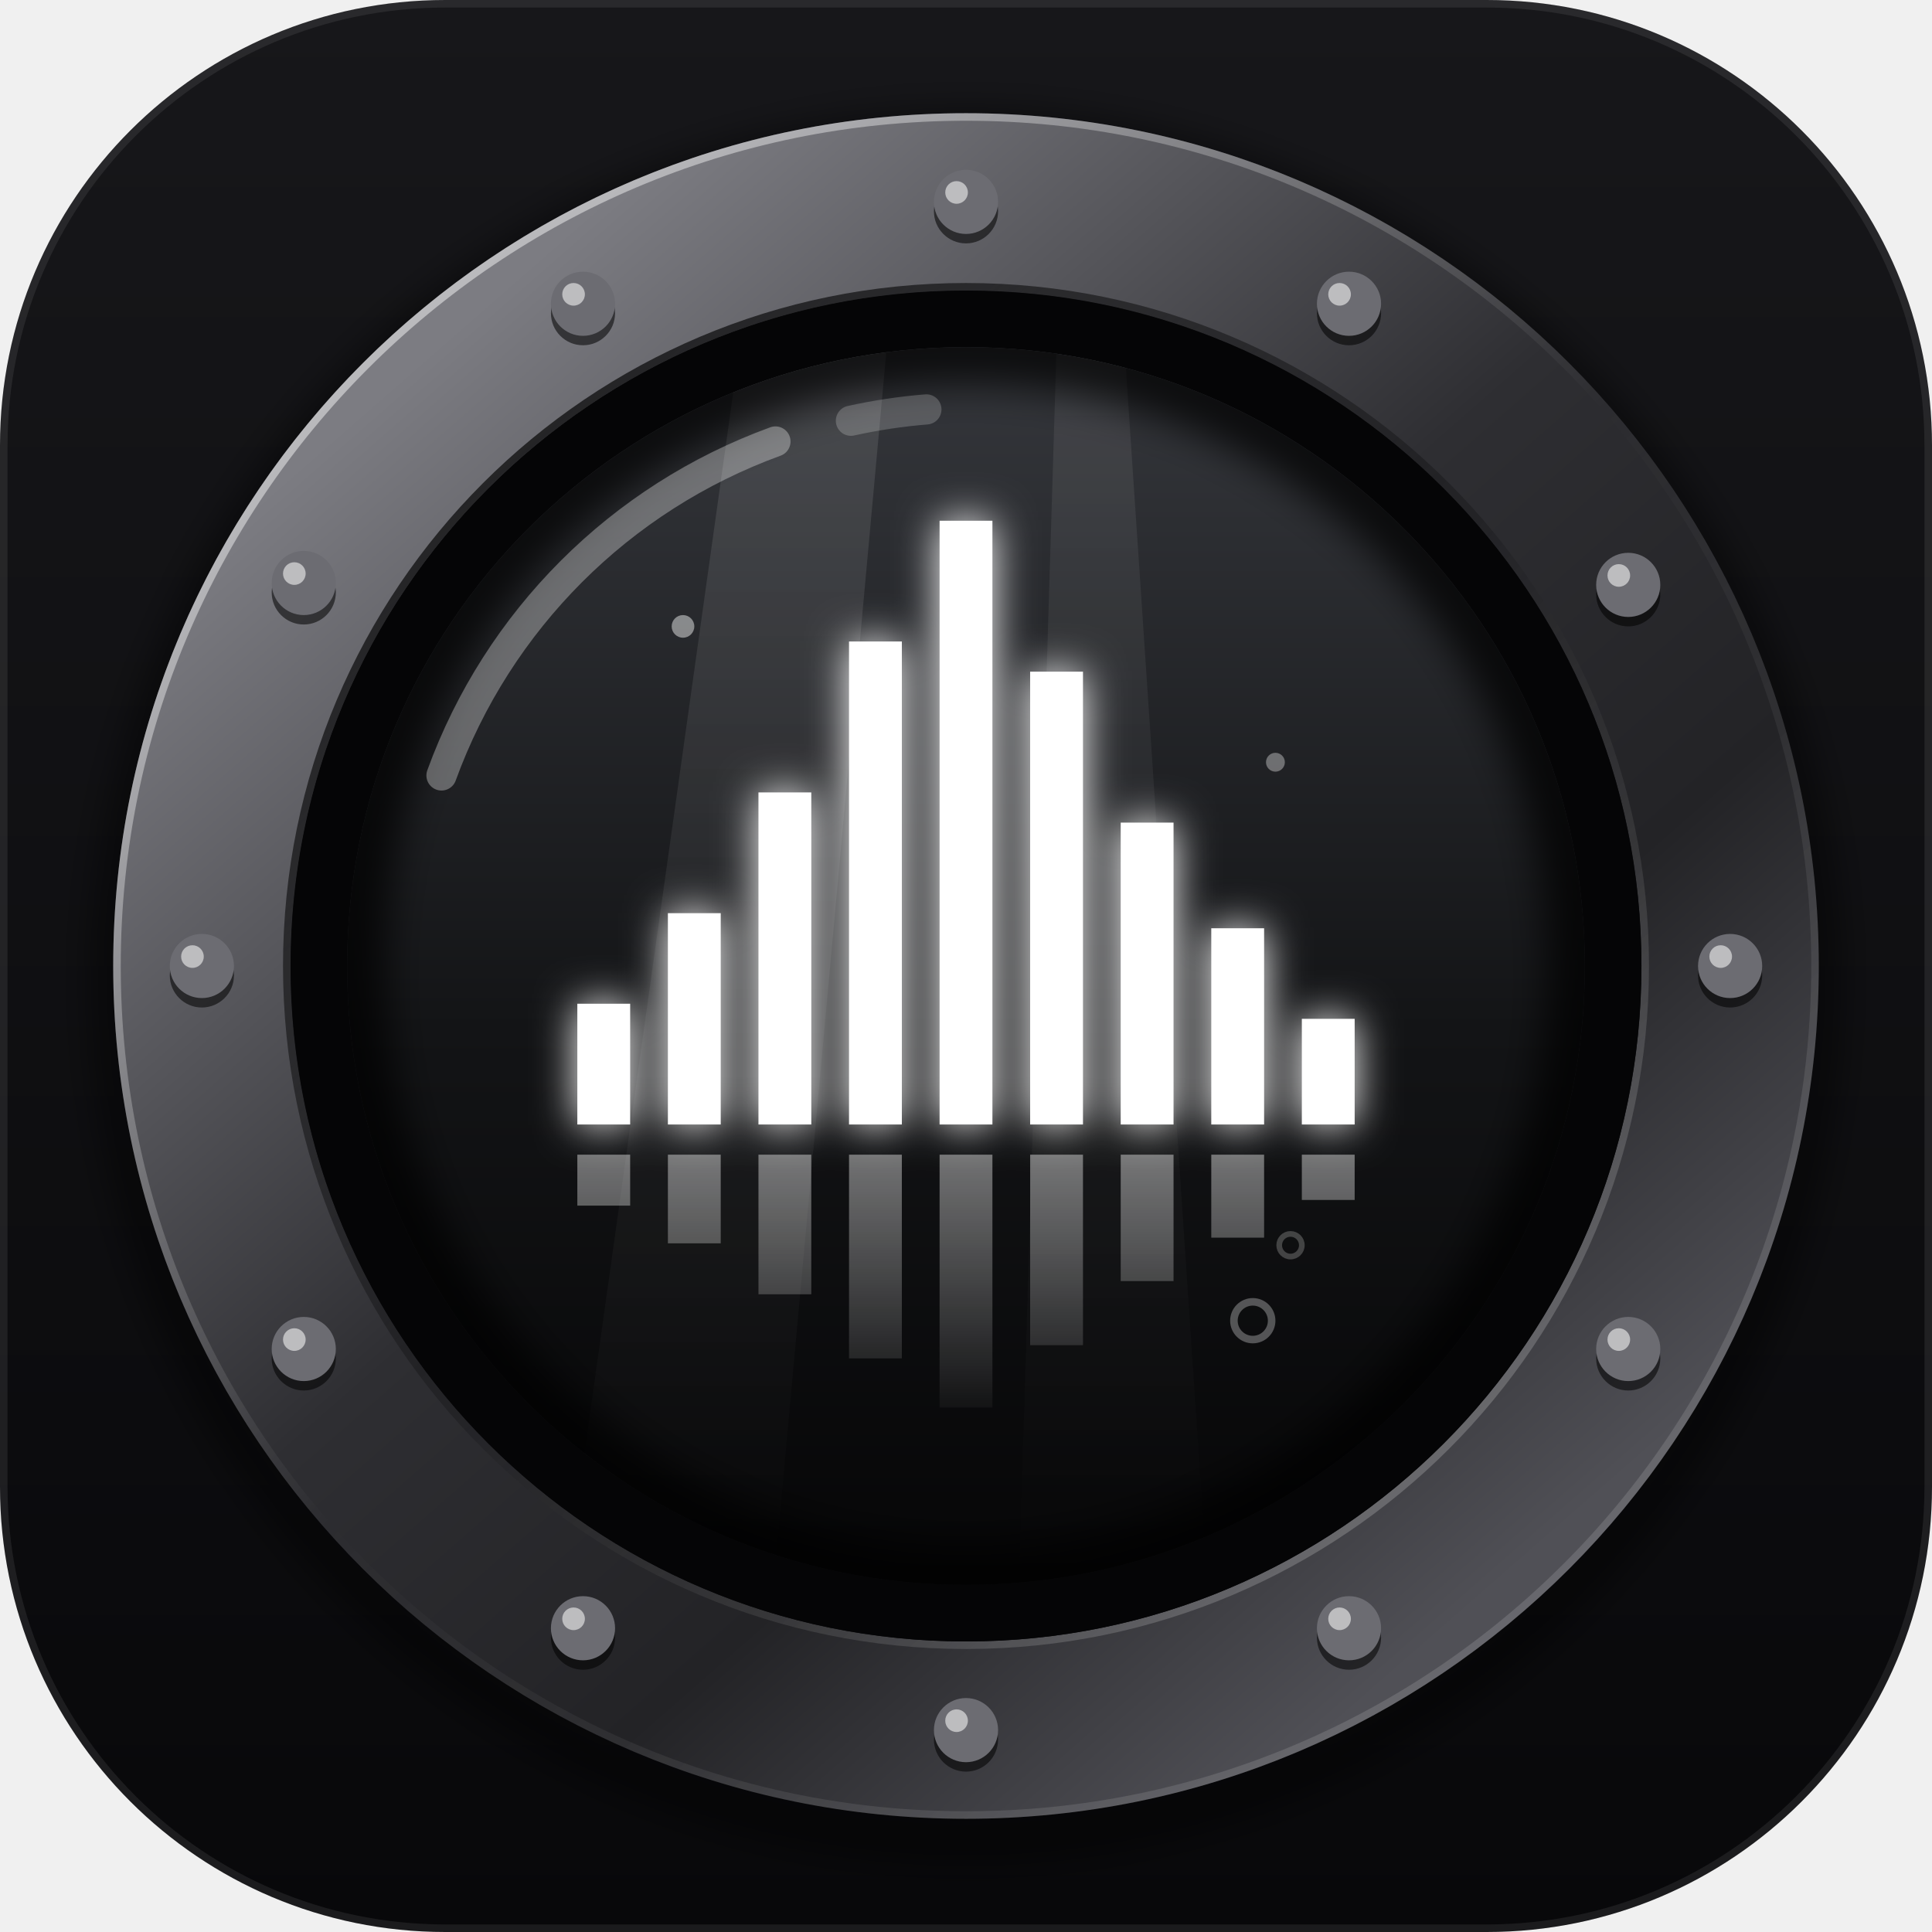
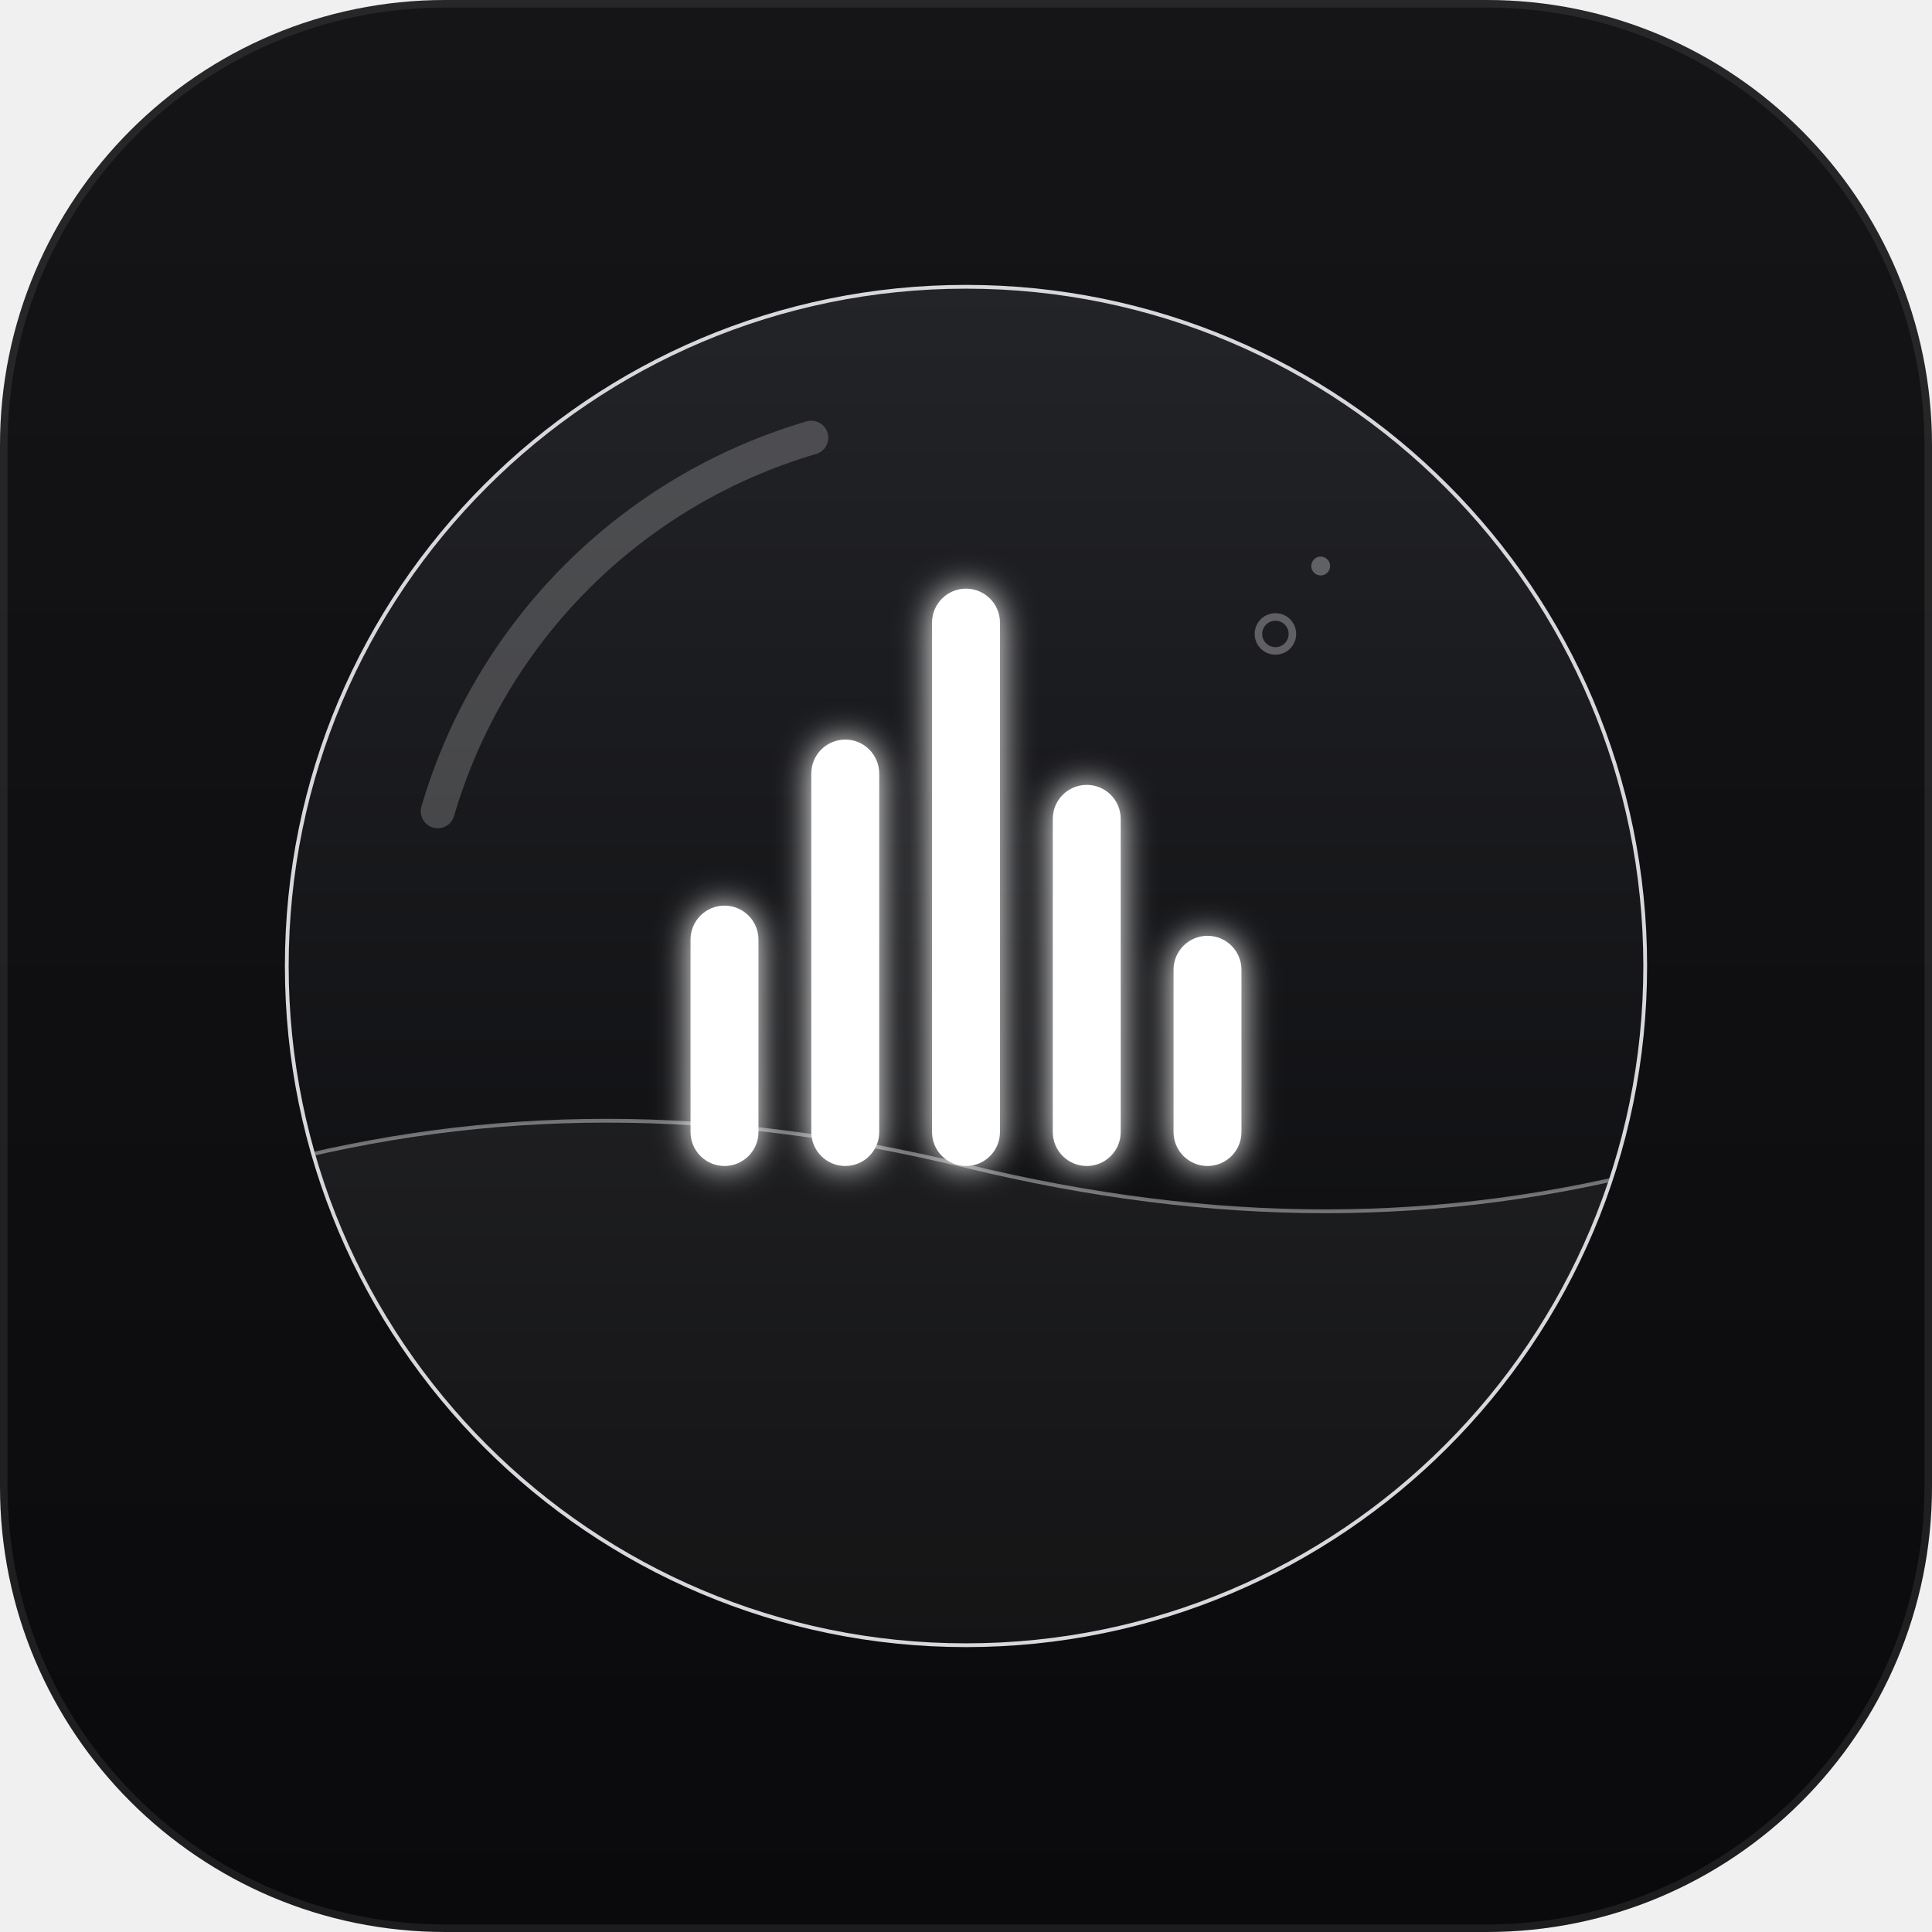
<svg xmlns="http://www.w3.org/2000/svg" viewBox="0 0 1024 1024" width="1024" height="1024">
  <defs>
-     <linearGradient id="phBg" x1="0" y1="0" x2="0" y2="1">
-       <stop offset="0" stop-color="#17171A" />
+     <linearGradient id="pmBg" x1="0" y1="0" x2="0" y2="1">
+       <stop offset="0" stop-color="#151518" />
+       <stop offset="1" stop-color="#0A0A0C" />
+     </linearGradient>
+     <linearGradient id="pmGlass" x1="0" y1="0" x2="0" y2="1">
+       <stop offset="0" stop-color="#232428" />
      <stop offset="1" stop-color="#08080A" />
    </linearGradient>
-     <linearGradient id="phRim" x1="0.15" y1="0.1" x2="0.85" y2="0.9">
-       <stop offset="0" stop-color="#7C7C82" />
-       <stop offset="0.45" stop-color="#2E2E32" />
-       <stop offset="0.72" stop-color="#232326" />
-       <stop offset="1" stop-color="#505056" />
-     </linearGradient>
-     <linearGradient id="phEdgeO" x1="0.15" y1="0.1" x2="0.85" y2="0.9">
-       <stop offset="0" stop-color="#FFF" stop-opacity="0.5" />
-       <stop offset="0.5" stop-color="#FFF" stop-opacity="0" />
-       <stop offset="1" stop-color="#FFF" stop-opacity="0.14" />
-     </linearGradient>
-     <linearGradient id="phEdgeI" x1="0.15" y1="0.1" x2="0.85" y2="0.9">
-       <stop offset="0" stop-color="#000" stop-opacity="0.7" />
-       <stop offset="0.5" stop-color="#000" stop-opacity="0.2" />
-       <stop offset="1" stop-color="#FFF" stop-opacity="0.22" />
-     </linearGradient>
-     <linearGradient id="phGlass" x1="0" y1="184" x2="0" y2="840" gradientUnits="userSpaceOnUse">
-       <stop offset="0" stop-color="#35373C" />
-       <stop offset="0.55" stop-color="#131416" />
-       <stop offset="1" stop-color="#060607" />
-     </linearGradient>
-     <linearGradient id="phRay" x1="0" y1="184" x2="0" y2="840" gradientUnits="userSpaceOnUse">
-       <stop offset="0" stop-color="#FFF" stop-opacity="0.11" />
-       <stop offset="1" stop-color="#FFF" stop-opacity="0" />
-     </linearGradient>
-     <linearGradient id="phRefl" x1="0" y1="608" x2="0" y2="760" gradientUnits="userSpaceOnUse">
-       <stop offset="0" stop-color="#FFF" stop-opacity="0.42" />
-       <stop offset="1" stop-color="#FFF" stop-opacity="0" />
-     </linearGradient>
-     <filter id="phGlow" x="-40%" y="-40%" width="180%" height="180%">
-       <feGaussianBlur stdDeviation="11" result="b" />
+     <filter id="pmGlow" x="-40%" y="-40%" width="180%" height="180%">
+       <feGaussianBlur stdDeviation="9" result="b" />
      <feMerge>
        <feMergeNode in="b" />
        <feMergeNode in="SourceGraphic" />
      </feMerge>
    </filter>
-     <filter id="phSoft" x="-20%" y="-20%" width="140%" height="140%">
-       <feGaussianBlur stdDeviation="10" />
-     </filter>
-     <clipPath id="phGl">
-       <circle cx="512" cy="512" r="328" />
+     <clipPath id="pmWin">
+       <circle cx="512" cy="512" r="359" />
    </clipPath>
-     <clipPath id="phTile">
+     <clipPath id="pmTile">
      <rect width="1024" height="1024" rx="236" />
    </clipPath>
  </defs>
-   <g clip-path="url(#phTile)">
-     <rect width="1024" height="1024" fill="url(#phBg)" />
-     <g transform="translate(512 512) scale(1.0) translate(-512 -512)">
-       <circle cx="512" cy="522" r="452" fill="none" stroke="#000" stroke-opacity="0.55" stroke-width="20" filter="url(#phSoft)" />
-       <circle cx="512" cy="512" r="405" fill="none" stroke="url(#phRim)" stroke-width="94" />
-       <circle cx="512" cy="512" r="450" fill="none" stroke="url(#phEdgeO)" stroke-width="4" />
-       <circle cx="512" cy="512" r="360" fill="none" stroke="url(#phEdgeI)" stroke-width="4" />
-       <path d="M495 107a17 17 0 1 0 34 0a17 17 0 1 0 -34 0M698 161a17 17 0 1 0 34 0a17 17 0 1 0 -34 0M846 310a17 17 0 1 0 34 0a17 17 0 1 0 -34 0M900 512a17 17 0 1 0 34 0a17 17 0 1 0 -34 0M846 715a17 17 0 1 0 34 0a17 17 0 1 0 -34 0M698 863a17 17 0 1 0 34 0a17 17 0 1 0 -34 0M495 917a17 17 0 1 0 34 0a17 17 0 1 0 -34 0M292 863a17 17 0 1 0 34 0a17 17 0 1 0 -34 0M144 715a17 17 0 1 0 34 0a17 17 0 1 0 -34 0M90 512a17 17 0 1 0 34 0a17 17 0 1 0 -34 0M144 309a17 17 0 1 0 34 0a17 17 0 1 0 -34 0M292 161a17 17 0 1 0 34 0a17 17 0 1 0 -34 0" fill="#000" fill-opacity="0.55" transform="translate(0 5)" />
-       <path d="M495 107a17 17 0 1 0 34 0a17 17 0 1 0 -34 0M698 161a17 17 0 1 0 34 0a17 17 0 1 0 -34 0M846 310a17 17 0 1 0 34 0a17 17 0 1 0 -34 0M900 512a17 17 0 1 0 34 0a17 17 0 1 0 -34 0M846 715a17 17 0 1 0 34 0a17 17 0 1 0 -34 0M698 863a17 17 0 1 0 34 0a17 17 0 1 0 -34 0M495 917a17 17 0 1 0 34 0a17 17 0 1 0 -34 0M292 863a17 17 0 1 0 34 0a17 17 0 1 0 -34 0M144 715a17 17 0 1 0 34 0a17 17 0 1 0 -34 0M90 512a17 17 0 1 0 34 0a17 17 0 1 0 -34 0M144 309a17 17 0 1 0 34 0a17 17 0 1 0 -34 0M292 161a17 17 0 1 0 34 0a17 17 0 1 0 -34 0" fill="#6C6C72" />
-       <path d="M501 102a6 6 0 1 0 12 0a6 6 0 1 0 -12 0M704 156a6 6 0 1 0 12 0a6 6 0 1 0 -12 0M852 305a6 6 0 1 0 12 0a6 6 0 1 0 -12 0M906 507a6 6 0 1 0 12 0a6 6 0 1 0 -12 0M852 710a6 6 0 1 0 12 0a6 6 0 1 0 -12 0M704 858a6 6 0 1 0 12 0a6 6 0 1 0 -12 0M501 912a6 6 0 1 0 12 0a6 6 0 1 0 -12 0M298 858a6 6 0 1 0 12 0a6 6 0 1 0 -12 0M150 710a6 6 0 1 0 12 0a6 6 0 1 0 -12 0M96 507a6 6 0 1 0 12 0a6 6 0 1 0 -12 0M150 304a6 6 0 1 0 12 0a6 6 0 1 0 -12 0M298 156a6 6 0 1 0 12 0a6 6 0 1 0 -12 0" fill="#FFF" fill-opacity="0.55" />
-       <circle cx="512" cy="512" r="343" fill="none" stroke="#050506" stroke-width="30" />
-       <g clip-path="url(#phGl)">
-         <rect x="184" y="184" width="656" height="656" fill="url(#phGlass)" />
-         <path d="M392 184 L470 184 L410 840 L300 840 Z" fill="url(#phRay)" />
-         <path d="M560 184 L596 184 L640 840 L540 840 Z" fill="url(#phRay)" opacity="0.7" />
-         <circle cx="362" cy="332" r="6" fill="#FFF" fill-opacity="0.45" />
-         <circle cx="676" cy="404" r="5" fill="#FFF" fill-opacity="0.35" />
-         <circle cx="664" cy="700" r="10" fill="none" stroke="#FFF" stroke-opacity="0.3" stroke-width="4" />
-         <circle cx="684" cy="660" r="6" fill="none" stroke="#FFF" stroke-opacity="0.22" stroke-width="3" />
-         <path d="M306 596h28v-64h-28ZM354 596h28v-112h-28ZM402 596h28v-176h-28ZM450 596h28v-256h-28ZM498 596h28v-320h-28ZM546 596h28v-240h-28ZM594 596h28v-160h-28ZM642 596h28v-104h-28ZM690 596h28v-56h-28Z" fill="#FFF" filter="url(#phGlow)" />
-         <path d="M306 612h28v27h-28ZM354 612h28v47h-28ZM402 612h28v74h-28ZM450 612h28v108h-28ZM498 612h28v134h-28ZM546 612h28v101h-28ZM594 612h28v67h-28ZM642 612h28v44h-28ZM690 612h28v24h-28Z" fill="url(#phRefl)" />
-         <circle cx="512" cy="512" r="328" fill="none" stroke="#000" stroke-opacity="0.75" stroke-width="40" filter="url(#phSoft)" />
+   <g clip-path="url(#pmTile)">
+     <rect width="1024" height="1024" fill="url(#pmBg)" />
+     <g transform="translate(512 512) scale(1) translate(-512 -512)">
+       <circle cx="512" cy="512" r="360" fill="url(#pmGlass)" />
+       <circle cx="512" cy="512" r="360" fill="none" stroke="#D8D8DC" stroke-width="2" vector-effect="non-scaling-stroke" />
+       <path d="M232 430 A292 292 0 0 1 430 232" fill="none" stroke="#FFF" stroke-opacity="0.2" stroke-width="18" stroke-linecap="round" />
+       <circle cx="676" cy="336" r="9" fill="none" stroke="#FFF" stroke-opacity="0.3" stroke-width="4" />
+       <circle cx="700" cy="300" r="5" fill="#FFF" fill-opacity="0.3" />
+       <g clip-path="url(#pmWin)">
+         <path d="M140 618 C 260 586, 380 586, 512 618 S 764 650, 884 618 L884 884 L140 884 Z" fill="#FFF" fill-opacity="0.05" />
+         <path d="M140 618 C 260 586, 380 586, 512 618 S 764 650, 884 618" fill="none" stroke="#FFF" stroke-opacity="0.4" stroke-width="2" vector-effect="non-scaling-stroke" />
      </g>
-       <path d="M234 411 A296 296 0 0 1 411 234" fill="none" stroke="#FFF" stroke-opacity="0.32" stroke-width="16" stroke-linecap="round" />
-       <path d="M451 223 A296 296 0 0 1 491 217" fill="none" stroke="#FFF" stroke-opacity="0.2" stroke-width="16" stroke-linecap="round" />
+       <path d="M366 498a18 18 0 0 1 36 0v102a18 18 0 0 1 -36 0ZM430 410a18 18 0 0 1 36 0v190a18 18 0 0 1 -36 0ZM494 330a18 18 0 0 1 36 0v270a18 18 0 0 1 -36 0ZM558 434a18 18 0 0 1 36 0v166a18 18 0 0 1 -36 0ZM622 514a18 18 0 0 1 36 0v86a18 18 0 0 1 -36 0Z" fill="#FFF" filter="url(#pmGlow)" />
    </g>
  </g>
  <rect x="2" y="2" width="1020" height="1020" rx="234" fill="none" stroke="#FFF" stroke-opacity="0.08" stroke-width="4" />
</svg>
